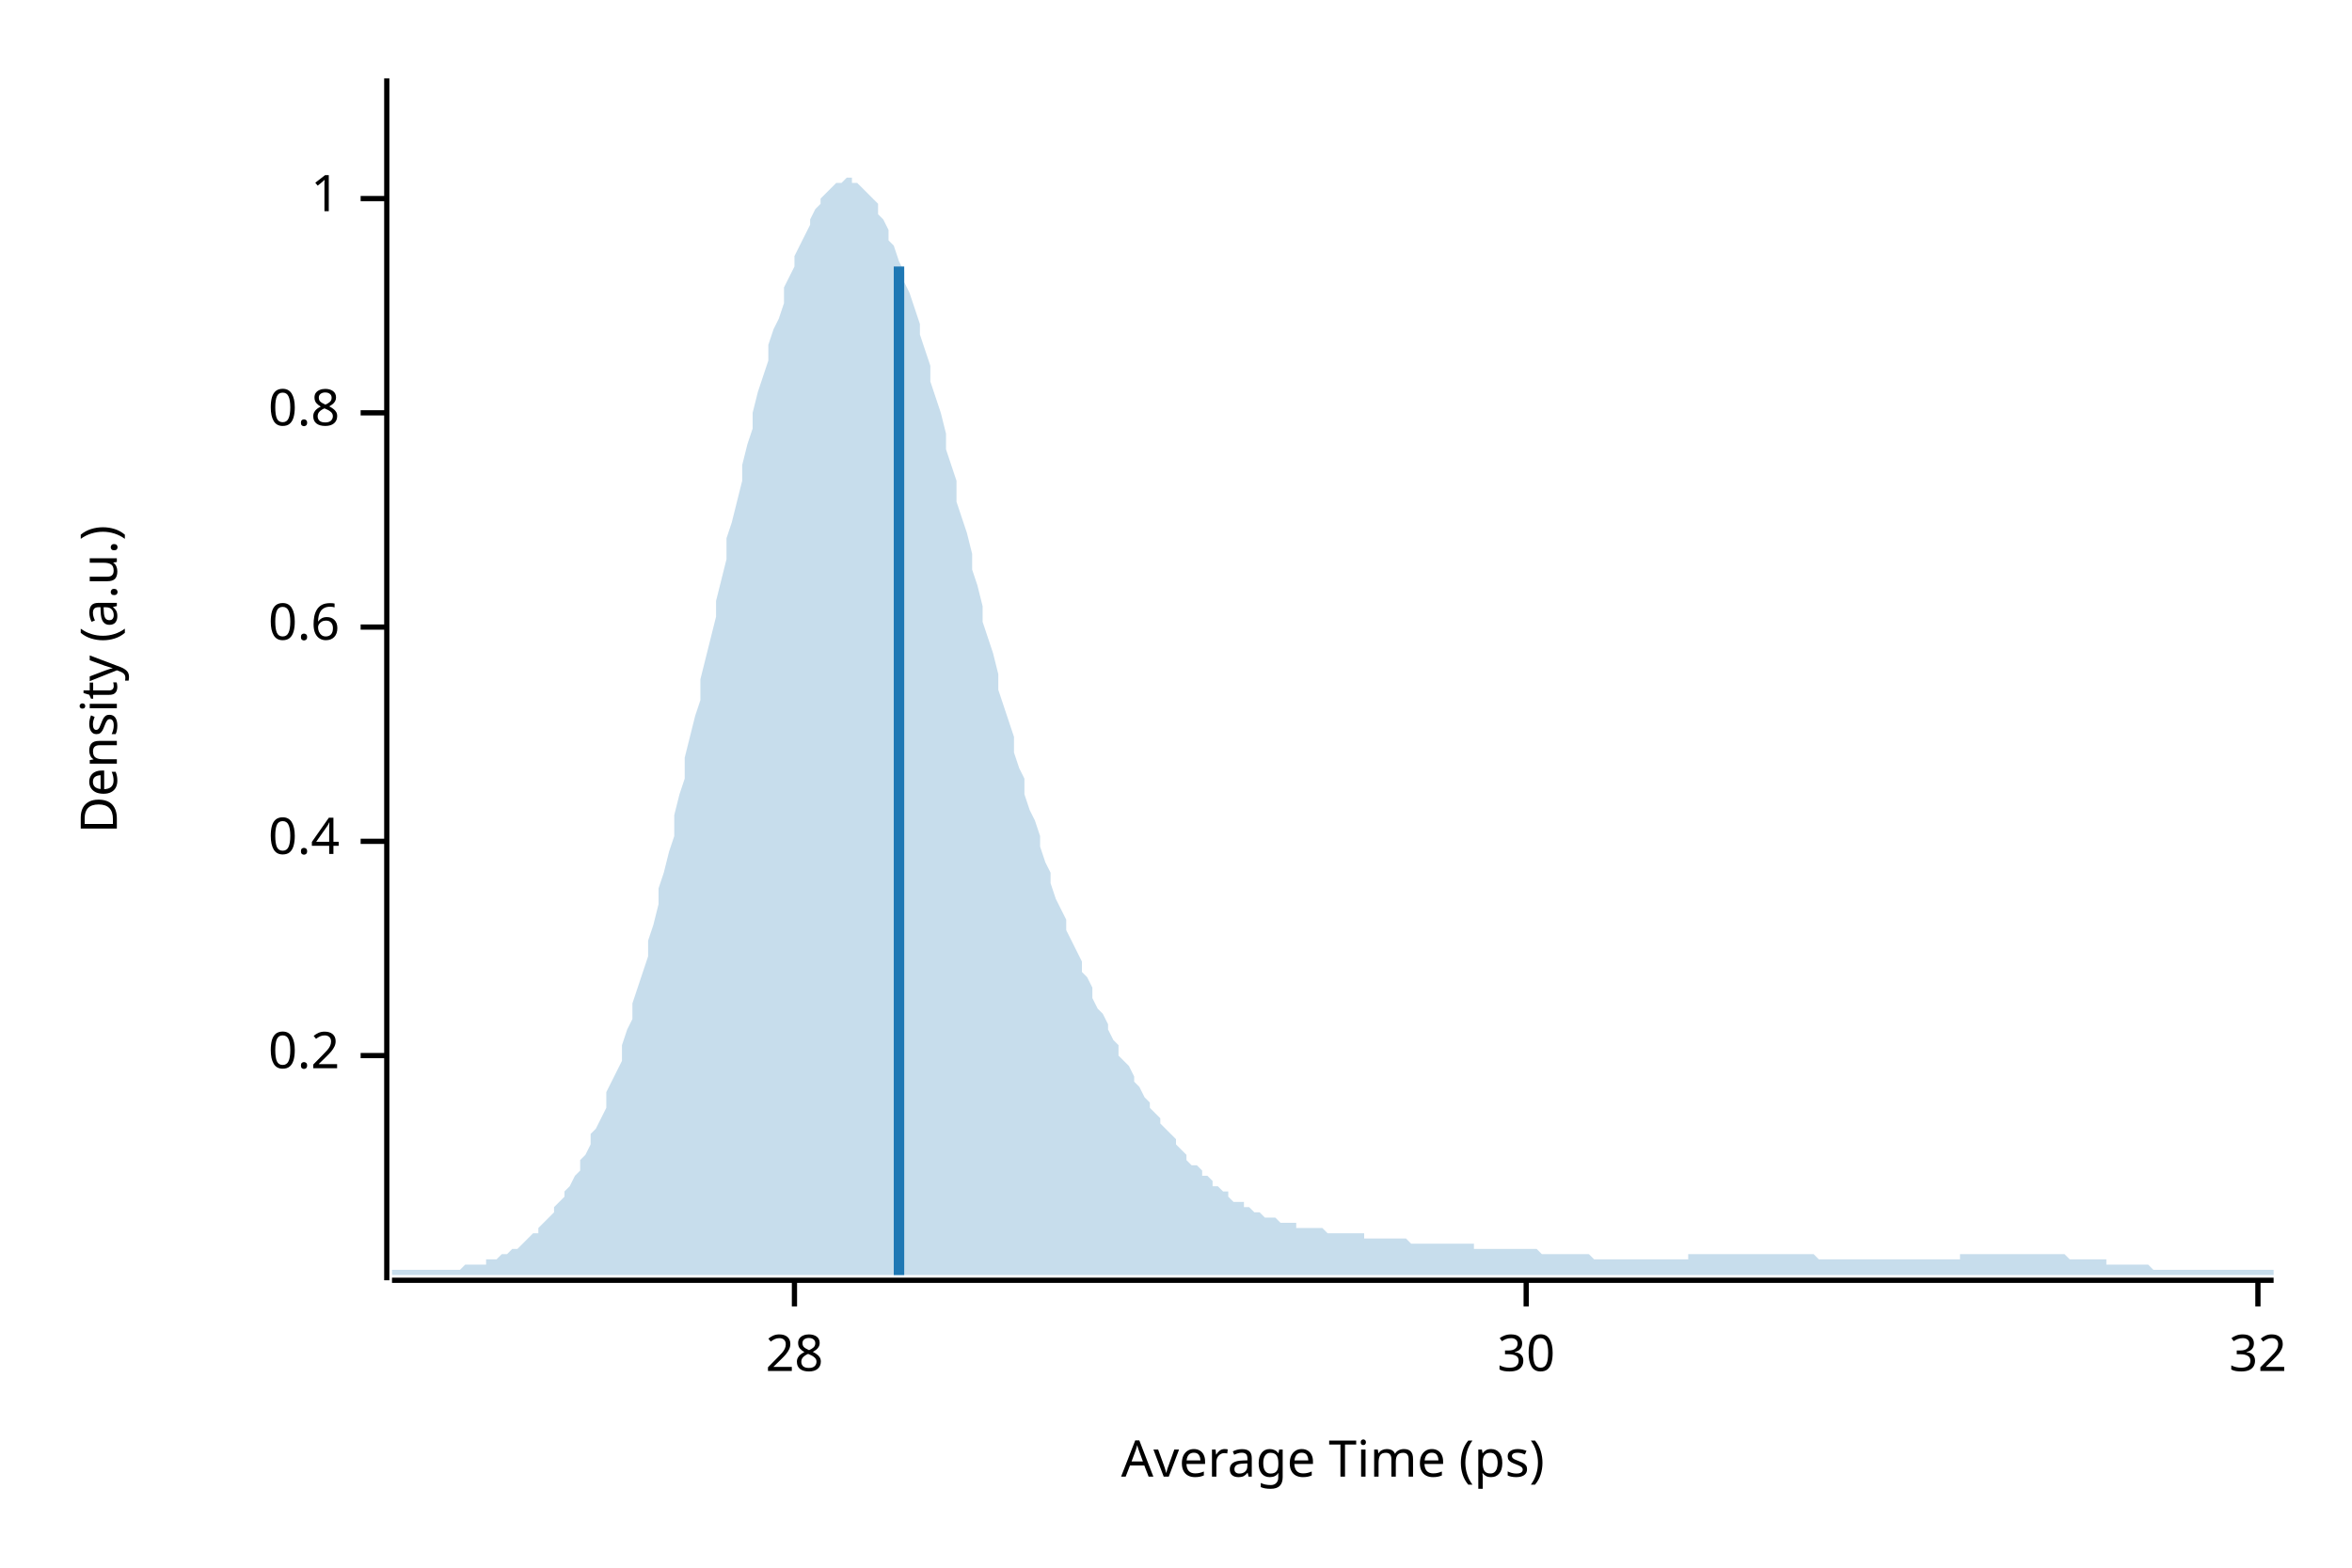
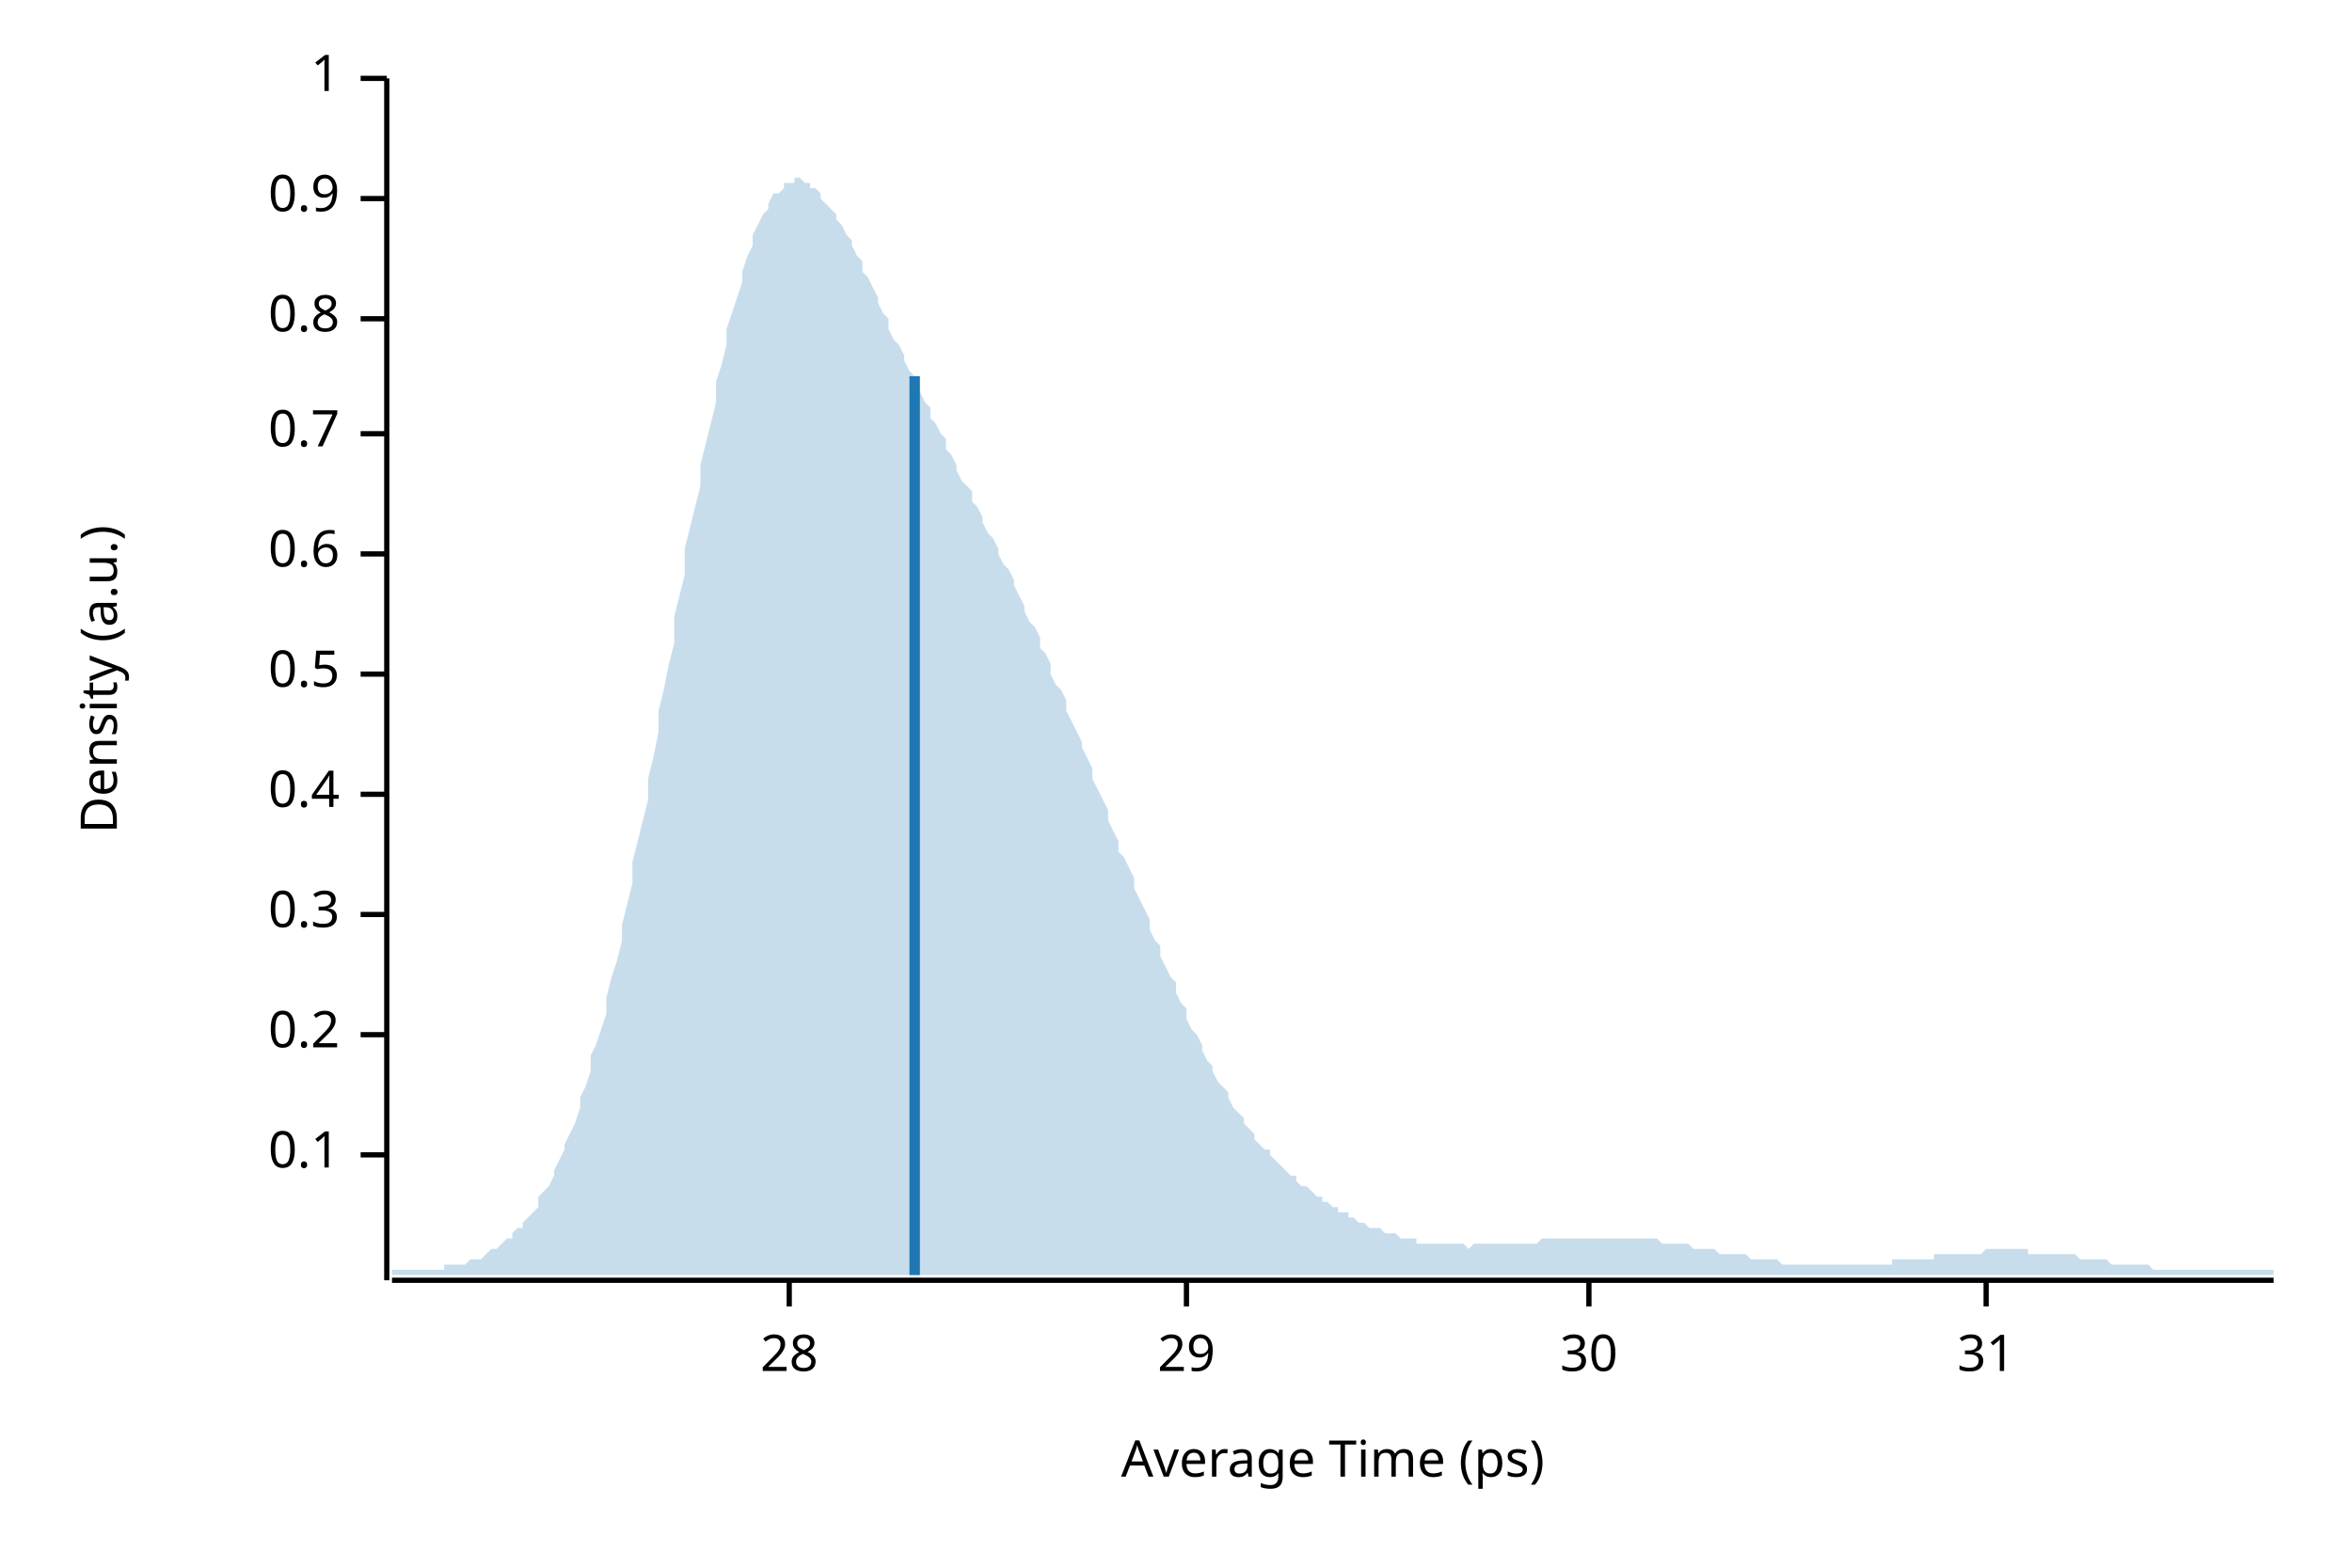
<svg xmlns="http://www.w3.org/2000/svg" width="450" height="300" viewBox="0 0 450 300">
  <text x="15" y="130" dy="0.76em" text-anchor="middle" font-family="sans-serif" font-size="9.677" opacity="1" fill="#000000" transform="rotate(270, 15, 130)">
Density (a.u.)
</text>
  <text x="255" y="285" dy="-0.5ex" text-anchor="middle" font-family="sans-serif" font-size="9.677" opacity="1" fill="#000000">
Average Time (ps)
</text>
  <polyline fill="none" opacity="1" stroke="#000000" stroke-width="1" points="74,15 74,245 " />
-   <text x="65" y="202" dy="0.5ex" text-anchor="end" font-family="sans-serif" font-size="9.677" opacity="1" fill="#000000">
+   <text x="65" y="221" dy="0.5ex" text-anchor="end" font-family="sans-serif" font-size="9.677" opacity="1" fill="#000000">
+ 0.1
+ </text>
+   <polyline fill="none" opacity="1" stroke="#000000" stroke-width="1" points="69,221 74,221 " />
+   <text x="65" y="198" dy="0.5ex" text-anchor="end" font-family="sans-serif" font-size="9.677" opacity="1" fill="#000000">
0.2
</text>
-   <polyline fill="none" opacity="1" stroke="#000000" stroke-width="1" points="69,202 74,202 " />
-   <text x="65" y="161" dy="0.5ex" text-anchor="end" font-family="sans-serif" font-size="9.677" opacity="1" fill="#000000">
+   <polyline fill="none" opacity="1" stroke="#000000" stroke-width="1" points="69,198 74,198 " />
+   <text x="65" y="175" dy="0.5ex" text-anchor="end" font-family="sans-serif" font-size="9.677" opacity="1" fill="#000000">
+ 0.3
+ </text>
+   <polyline fill="none" opacity="1" stroke="#000000" stroke-width="1" points="69,175 74,175 " />
+   <text x="65" y="152" dy="0.5ex" text-anchor="end" font-family="sans-serif" font-size="9.677" opacity="1" fill="#000000">
0.4
</text>
-   <polyline fill="none" opacity="1" stroke="#000000" stroke-width="1" points="69,161 74,161 " />
-   <text x="65" y="120" dy="0.5ex" text-anchor="end" font-family="sans-serif" font-size="9.677" opacity="1" fill="#000000">
+   <polyline fill="none" opacity="1" stroke="#000000" stroke-width="1" points="69,152 74,152 " />
+   <text x="65" y="129" dy="0.5ex" text-anchor="end" font-family="sans-serif" font-size="9.677" opacity="1" fill="#000000">
+ 0.5
+ </text>
+   <polyline fill="none" opacity="1" stroke="#000000" stroke-width="1" points="69,129 74,129 " />
+   <text x="65" y="106" dy="0.5ex" text-anchor="end" font-family="sans-serif" font-size="9.677" opacity="1" fill="#000000">
0.6
</text>
-   <polyline fill="none" opacity="1" stroke="#000000" stroke-width="1" points="69,120 74,120 " />
-   <text x="65" y="79" dy="0.5ex" text-anchor="end" font-family="sans-serif" font-size="9.677" opacity="1" fill="#000000">
+   <polyline fill="none" opacity="1" stroke="#000000" stroke-width="1" points="69,106 74,106 " />
+   <text x="65" y="83" dy="0.5ex" text-anchor="end" font-family="sans-serif" font-size="9.677" opacity="1" fill="#000000">
+ 0.7
+ </text>
+   <polyline fill="none" opacity="1" stroke="#000000" stroke-width="1" points="69,83 74,83 " />
+   <text x="65" y="61" dy="0.5ex" text-anchor="end" font-family="sans-serif" font-size="9.677" opacity="1" fill="#000000">
0.8
</text>
-   <polyline fill="none" opacity="1" stroke="#000000" stroke-width="1" points="69,79 74,79 " />
+   <polyline fill="none" opacity="1" stroke="#000000" stroke-width="1" points="69,61 74,61 " />
  <text x="65" y="38" dy="0.5ex" text-anchor="end" font-family="sans-serif" font-size="9.677" opacity="1" fill="#000000">
+ 0.9
+ </text>
+   <polyline fill="none" opacity="1" stroke="#000000" stroke-width="1" points="69,38 74,38 " />
+   <text x="65" y="15" dy="0.5ex" text-anchor="end" font-family="sans-serif" font-size="9.677" opacity="1" fill="#000000">
1
</text>
-   <polyline fill="none" opacity="1" stroke="#000000" stroke-width="1" points="69,38 74,38 " />
+   <polyline fill="none" opacity="1" stroke="#000000" stroke-width="1" points="69,15 74,15 " />
  <polyline fill="none" opacity="1" stroke="#000000" stroke-width="1" points="75,245 435,245 " />
-   <text x="152" y="255" dy="0.76em" text-anchor="middle" font-family="sans-serif" font-size="9.677" opacity="1" fill="#000000">
+   <text x="151" y="255" dy="0.76em" text-anchor="middle" font-family="sans-serif" font-size="9.677" opacity="1" fill="#000000">
28
</text>
-   <polyline fill="none" opacity="1" stroke="#000000" stroke-width="1" points="152,245 152,250 " />
-   <text x="292" y="255" dy="0.76em" text-anchor="middle" font-family="sans-serif" font-size="9.677" opacity="1" fill="#000000">
+   <polyline fill="none" opacity="1" stroke="#000000" stroke-width="1" points="151,245 151,250 " />
+   <text x="227" y="255" dy="0.76em" text-anchor="middle" font-family="sans-serif" font-size="9.677" opacity="1" fill="#000000">
+ 29
+ </text>
+   <polyline fill="none" opacity="1" stroke="#000000" stroke-width="1" points="227,245 227,250 " />
+   <text x="304" y="255" dy="0.76em" text-anchor="middle" font-family="sans-serif" font-size="9.677" opacity="1" fill="#000000">
30
</text>
-   <polyline fill="none" opacity="1" stroke="#000000" stroke-width="1" points="292,245 292,250 " />
-   <text x="432" y="255" dy="0.76em" text-anchor="middle" font-family="sans-serif" font-size="9.677" opacity="1" fill="#000000">
- 32
+   <polyline fill="none" opacity="1" stroke="#000000" stroke-width="1" points="304,245 304,250 " />
+   <text x="380" y="255" dy="0.76em" text-anchor="middle" font-family="sans-serif" font-size="9.677" opacity="1" fill="#000000">
+ 31
</text>
-   <polyline fill="none" opacity="1" stroke="#000000" stroke-width="1" points="432,245 432,250 " />
-   <polygon opacity="0.25" fill="#1F78B4" points="75,243 75,243 76,243 77,243 77,243 78,243 79,243 80,243 80,243 81,243 82,243 82,243 83,243 84,243 85,243 85,243 86,243 87,243 87,243 88,243 89,242 90,242 90,242 91,242 92,242 93,242 93,241 94,241 95,241 95,241 96,240 97,240 98,239 98,239 99,239 100,238 100,238 101,237 102,236 103,236 103,235 104,234 105,233 106,232 106,231 107,230 108,229 108,228 109,227 110,225 111,224 111,222 112,221 113,219 113,217 114,216 115,214 116,212 116,209 117,207 118,205 119,203 119,200 120,197 121,195 121,192 122,189 123,186 124,183 124,180 125,177 126,173 126,170 127,167 128,163 129,160 129,156 130,152 131,149 131,145 132,141 133,137 134,134 134,130 135,126 136,122 137,118 137,115 138,111 139,107 139,103 140,100 141,96 142,92 142,89 143,85 144,82 144,79 145,75 146,72 147,69 147,66 148,63 149,61 150,58 150,55 151,53 152,51 152,49 153,47 154,45 155,43 155,42 156,40 157,39 157,38 158,37 159,36 160,35 160,35 161,35 162,34 163,34 163,35 164,35 165,36 165,36 166,37 167,38 168,39 168,41 169,42 170,44 170,46 171,47 172,50 173,52 173,54 174,56 175,59 176,62 176,64 177,67 178,70 178,73 179,76 180,79 181,83 181,86 182,89 183,92 183,96 184,99 185,102 186,106 186,109 187,112 188,116 188,119 189,122 190,125 191,129 191,132 192,135 193,138 194,141 194,144 195,147 196,149 196,152 197,155 198,157 199,160 199,162 200,165 201,167 201,169 202,172 203,174 204,176 204,178 205,180 206,182 207,184 207,186 208,187 209,189 209,191 210,193 211,194 212,196 212,197 213,199 214,200 214,202 215,203 216,204 217,206 217,207 218,208 219,210 220,211 220,212 221,213 222,214 222,215 223,216 224,217 225,218 225,219 226,220 227,221 227,222 228,223 229,223 230,224 230,225 231,225 232,226 232,227 233,227 234,228 235,228 235,229 236,230 237,230 238,230 238,231 239,231 240,232 240,232 241,232 242,233 243,233 243,233 244,233 245,234 245,234 246,234 247,234 248,234 248,235 249,235 250,235 251,235 251,235 252,235 253,235 253,235 254,236 255,236 256,236 256,236 257,236 258,236 258,236 259,236 260,236 261,236 261,237 262,237 263,237 264,237 264,237 265,237 266,237 266,237 267,237 268,237 269,237 269,237 270,238 271,238 271,238 272,238 273,238 274,238 274,238 275,238 276,238 277,238 277,238 278,238 279,238 279,238 280,238 281,238 282,238 282,239 283,239 284,239 284,239 285,239 286,239 287,239 287,239 288,239 289,239 289,239 290,239 291,239 292,239 292,239 293,239 294,239 295,240 295,240 296,240 297,240 297,240 298,240 299,240 300,240 300,240 301,240 302,240 302,240 303,240 304,240 305,241 305,241 306,241 307,241 308,241 308,241 309,241 310,241 310,241 311,241 312,241 313,241 313,241 314,241 315,241 315,241 316,241 317,241 318,241 318,241 319,241 320,241 321,241 321,241 322,241 323,241 323,240 324,240 325,240 326,240 326,240 327,240 328,240 328,240 329,240 330,240 331,240 331,240 332,240 333,240 333,240 334,240 335,240 336,240 336,240 337,240 338,240 339,240 339,240 340,240 341,240 341,240 342,240 343,240 344,240 344,240 345,240 346,240 346,240 347,240 348,241 349,241 349,241 350,241 351,241 352,241 352,241 353,241 354,241 354,241 355,241 356,241 357,241 357,241 358,241 359,241 359,241 360,241 361,241 362,241 362,241 363,241 364,241 365,241 365,241 366,241 367,241 367,241 368,241 369,241 370,241 370,241 371,241 372,241 372,241 373,241 374,241 375,241 375,240 376,240 377,240 378,240 378,240 379,240 380,240 380,240 381,240 382,240 383,240 383,240 384,240 385,240 385,240 386,240 387,240 388,240 388,240 389,240 390,240 390,240 391,240 392,240 393,240 393,240 394,240 395,240 396,241 396,241 397,241 398,241 398,241 399,241 400,241 401,241 401,241 402,241 403,241 403,242 404,242 405,242 406,242 406,242 407,242 408,242 409,242 409,242 410,242 411,242 411,242 412,243 413,243 414,243 414,243 415,243 416,243 416,243 417,243 418,243 419,243 419,243 420,243 421,243 422,243 422,243 423,243 424,243 424,243 425,243 426,243 427,243 427,243 428,243 429,243 429,243 430,243 431,243 432,243 432,243 433,243 434,243 435,243 435,244 75,244 " />
-   <polyline fill="none" opacity="1" stroke="#1F78B4" stroke-width="2" points="172,244 172,51 " />
+   <polyline fill="none" opacity="1" stroke="#000000" stroke-width="1" points="380,245 380,250 " />
+   <polygon opacity="0.25" fill="#1F78B4" points="75,243 75,243 76,243 77,243 77,243 78,243 79,243 80,243 80,243 81,243 82,243 82,243 83,243 84,243 85,243 85,242 86,242 87,242 87,242 88,242 89,242 90,241 90,241 91,241 92,241 93,240 93,240 94,239 95,239 95,239 96,238 97,237 98,237 98,236 99,235 100,235 100,234 101,233 102,232 103,231 103,229 104,228 105,227 106,225 106,224 107,222 108,220 108,219 109,217 110,215 111,212 111,210 112,208 113,205 113,202 114,200 115,197 116,194 116,191 117,187 118,184 119,180 119,177 120,173 121,169 121,165 122,161 123,157 124,153 124,149 125,145 126,140 126,136 127,132 128,127 129,123 129,118 130,114 131,110 131,105 132,101 133,97 134,93 134,89 135,85 136,81 137,77 137,73 138,70 139,66 139,63 140,60 141,57 142,54 142,52 143,49 144,47 144,45 145,43 146,41 147,40 147,39 148,37 149,37 150,36 150,35 151,35 152,35 152,34 153,34 154,35 155,35 155,36 156,36 157,37 157,38 158,39 159,40 160,41 160,42 161,43 162,45 163,46 163,47 164,49 165,50 165,52 166,53 167,55 168,57 168,58 169,60 170,61 170,63 171,65 172,66 173,68 173,69 174,71 175,72 176,74 176,75 177,77 178,78 178,80 179,81 180,83 181,84 181,86 182,87 183,89 183,90 184,92 185,93 186,94 186,96 187,97 188,99 188,100 189,102 190,103 191,105 191,106 192,108 193,109 194,111 194,112 195,114 196,116 196,117 197,119 198,120 199,122 199,124 200,125 201,127 201,129 202,131 203,132 204,134 204,136 205,138 206,140 207,142 207,143 208,145 209,147 209,149 210,151 211,153 212,155 212,157 213,159 214,161 214,163 215,164 216,166 217,168 217,170 218,172 219,174 220,176 220,178 221,180 222,181 222,183 223,185 224,187 225,188 225,190 226,192 227,193 227,195 228,197 229,198 230,200 230,201 231,203 232,204 232,205 233,207 234,208 235,209 235,210 236,212 237,213 238,214 238,215 239,216 240,217 240,218 241,219 242,220 243,220 243,221 244,222 245,223 245,223 246,224 247,225 248,225 248,226 249,227 250,227 251,228 251,228 252,229 253,229 253,230 254,230 255,231 256,231 256,232 257,232 258,232 258,233 259,233 260,234 261,234 261,234 262,235 263,235 264,235 264,235 265,236 266,236 266,236 267,236 268,237 269,237 269,237 270,237 271,237 271,238 272,238 273,238 274,238 274,238 275,238 276,238 277,238 277,238 278,238 279,238 279,238 280,238 281,239 282,238 282,238 283,238 284,238 284,238 285,238 286,238 287,238 287,238 288,238 289,238 289,238 290,238 291,238 292,238 292,238 293,238 294,238 295,237 295,237 296,237 297,237 297,237 298,237 299,237 300,237 300,237 301,237 302,237 302,237 303,237 304,237 305,237 305,237 306,237 307,237 308,237 308,237 309,237 310,237 310,237 311,237 312,237 313,237 313,237 314,237 315,237 315,237 316,237 317,237 318,238 318,238 319,238 320,238 321,238 321,238 322,238 323,238 323,238 324,239 325,239 326,239 326,239 327,239 328,239 328,239 329,240 330,240 331,240 331,240 332,240 333,240 333,240 334,240 335,241 336,241 336,241 337,241 338,241 339,241 339,241 340,241 341,242 341,242 342,242 343,242 344,242 344,242 345,242 346,242 346,242 347,242 348,242 349,242 349,242 350,242 351,242 352,242 352,242 353,242 354,242 354,242 355,242 356,242 357,242 357,242 358,242 359,242 359,242 360,242 361,242 362,242 362,241 363,241 364,241 365,241 365,241 366,241 367,241 367,241 368,241 369,241 370,241 370,240 371,240 372,240 372,240 373,240 374,240 375,240 375,240 376,240 377,240 378,240 378,240 379,240 380,239 380,239 381,239 382,239 383,239 383,239 384,239 385,239 385,239 386,239 387,239 388,239 388,240 389,240 390,240 390,240 391,240 392,240 393,240 393,240 394,240 395,240 396,240 396,240 397,240 398,241 398,241 399,241 400,241 401,241 401,241 402,241 403,241 403,241 404,242 405,242 406,242 406,242 407,242 408,242 409,242 409,242 410,242 411,242 411,242 412,243 413,243 414,243 414,243 415,243 416,243 416,243 417,243 418,243 419,243 419,243 420,243 421,243 422,243 422,243 423,243 424,243 424,243 425,243 426,243 427,243 427,243 428,243 429,243 429,243 430,243 431,243 432,243 432,243 433,243 434,243 435,243 435,244 75,244 " />
+   <polyline fill="none" opacity="1" stroke="#1F78B4" stroke-width="2" points="175,244 175,72 " />
</svg>
